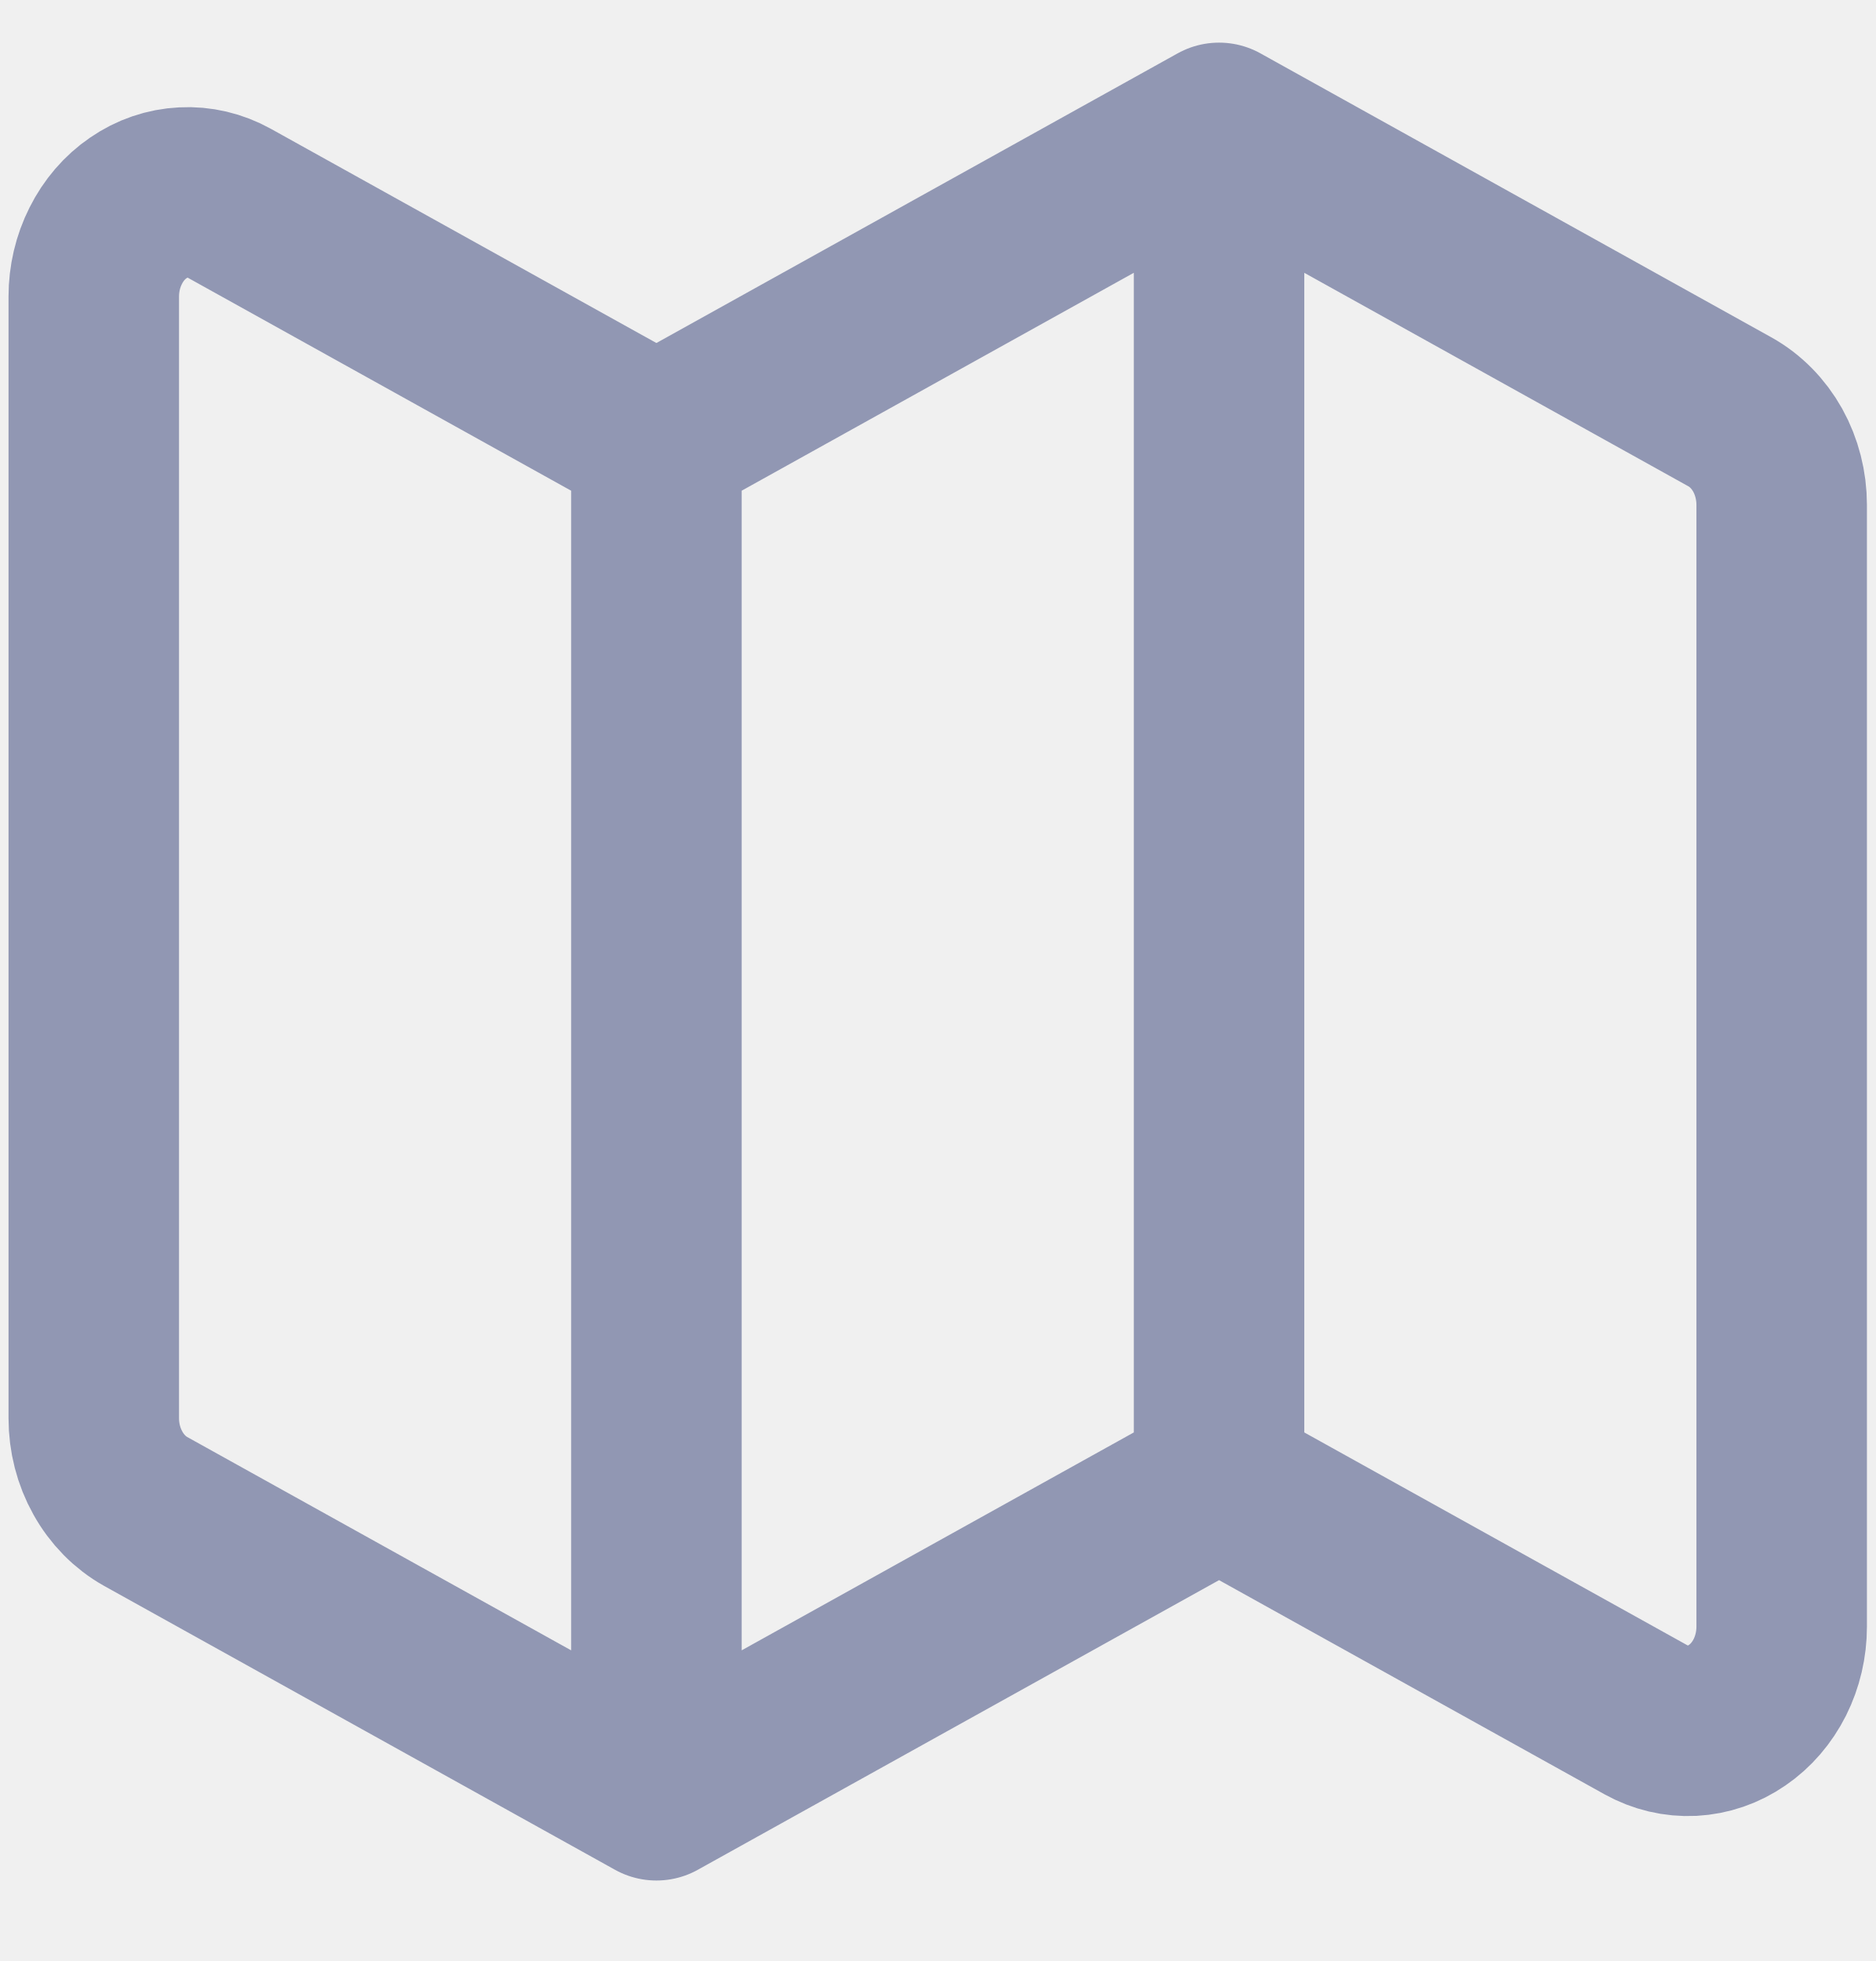
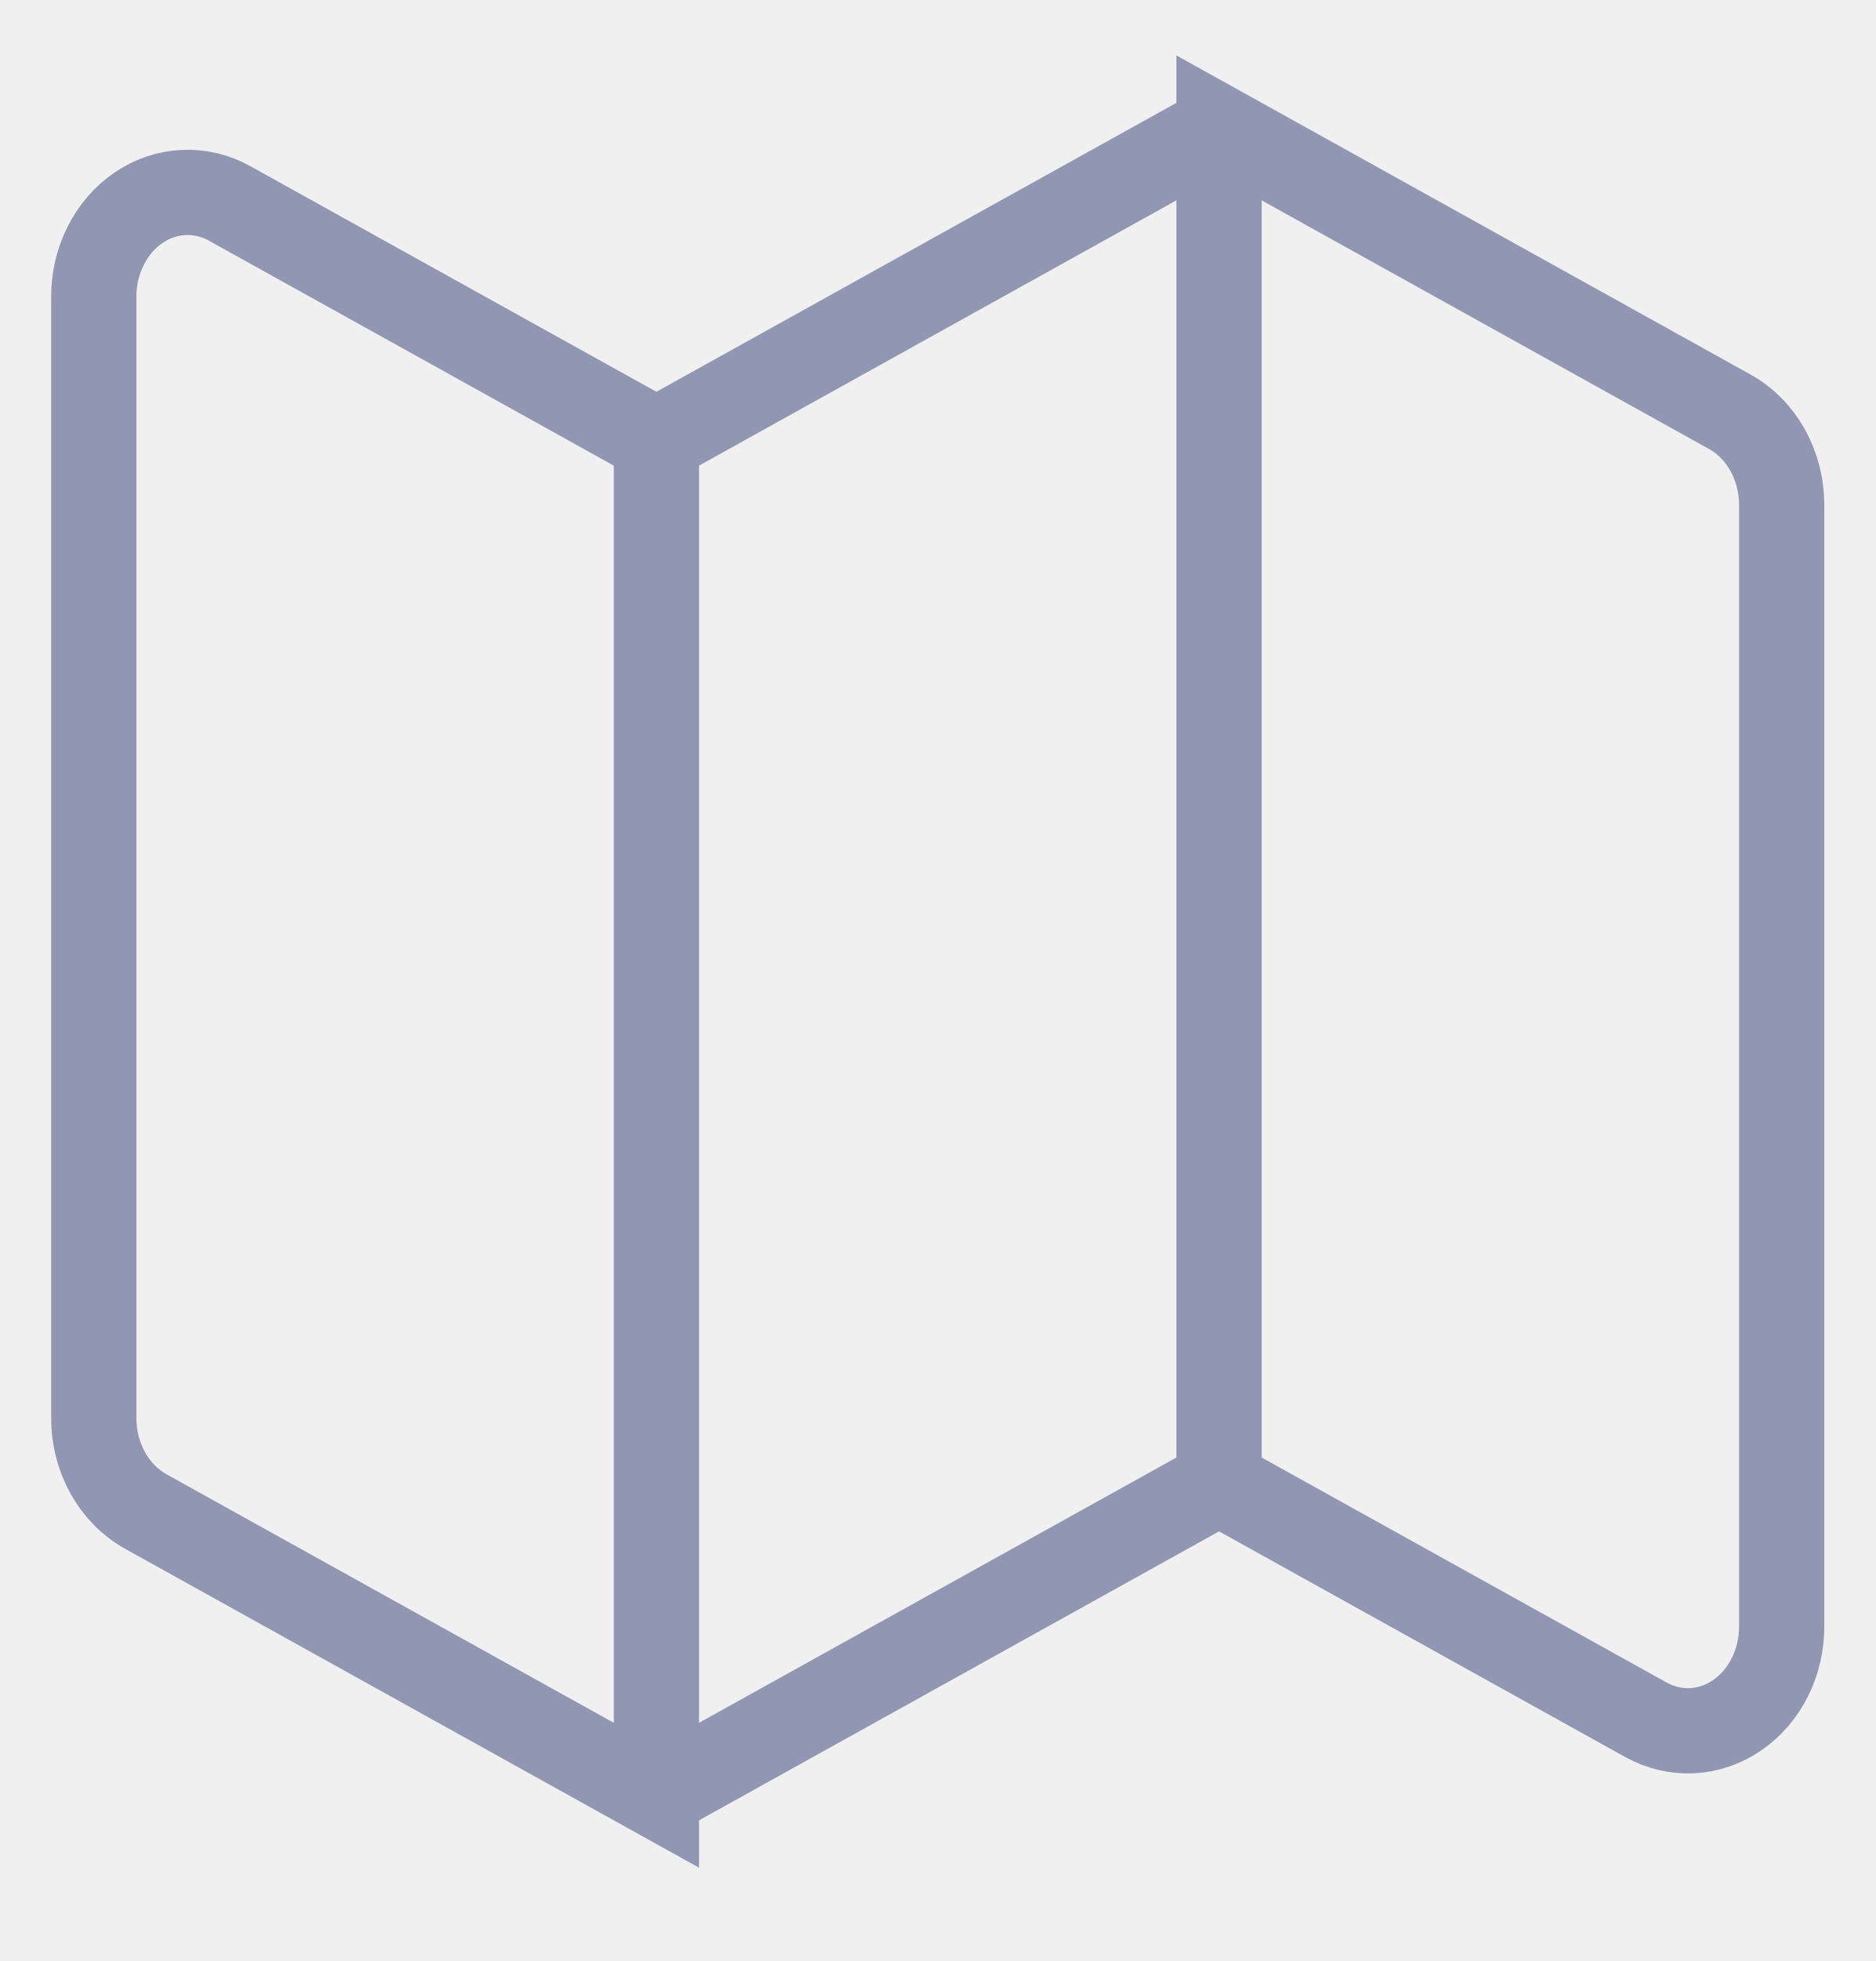
<svg xmlns="http://www.w3.org/2000/svg" width="22" height="23" viewBox="0 0 22 23" fill="none">
-   <g clip-path="url(#clip0_85_6786)">
-     <path d="M14.3 1.5L7.7 5.167M7.7 21.056L1.708 17.727C1.526 17.625 1.372 17.469 1.265 17.276C1.157 17.083 1.1 16.861 1.1 16.634V3.478C1.1 3.27 1.148 3.065 1.24 2.883C1.331 2.701 1.462 2.548 1.622 2.439C1.781 2.329 1.963 2.267 2.151 2.258C2.338 2.248 2.524 2.292 2.692 2.385L7.7 5.167V21.056ZM7.7 21.056L14.3 17.389L7.7 21.056ZM7.7 21.056V5.167V21.056ZM14.3 17.389L19.308 20.171C19.476 20.264 19.662 20.308 19.85 20.299C20.037 20.289 20.219 20.227 20.378 20.117C20.538 20.008 20.669 19.855 20.761 19.673C20.852 19.491 20.9 19.287 20.9 19.078V5.922C20.9 5.695 20.843 5.473 20.736 5.28C20.628 5.087 20.474 4.931 20.292 4.83L14.3 1.5V17.389ZM14.3 17.389V1.5V17.389Z" stroke="#9197B3" stroke-width="2" stroke-linecap="round" stroke-linejoin="round" />
+   <g clipPath="url(#clip0_85_6786)">
+     <path d="M14.3 1.5L7.7 5.167M7.7 21.056L1.708 17.727C1.526 17.625 1.372 17.469 1.265 17.276C1.157 17.083 1.1 16.861 1.1 16.634V3.478C1.1 3.27 1.148 3.065 1.24 2.883C1.331 2.701 1.462 2.548 1.622 2.439C1.781 2.329 1.963 2.267 2.151 2.258C2.338 2.248 2.524 2.292 2.692 2.385L7.7 5.167V21.056ZM7.7 21.056L14.3 17.389L7.7 21.056ZM7.7 21.056V5.167V21.056ZM14.3 17.389L19.308 20.171C19.476 20.264 19.662 20.308 19.85 20.299C20.037 20.289 20.219 20.227 20.378 20.117C20.538 20.008 20.669 19.855 20.761 19.673C20.852 19.491 20.9 19.287 20.9 19.078V5.922C20.9 5.695 20.843 5.473 20.736 5.28C20.628 5.087 20.474 4.931 20.292 4.83L14.3 1.5V17.389ZM14.3 17.389V1.5V17.389Z" stroke="#9197B3" strokeWidth="2" strokeLinecap="round" strokeLinejoin="round" />
  </g>
  <defs>
    <clipPath id="clip0_85_6786">
      <rect width="22" height="22" fill="white" transform="translate(0 0.278198)" />
    </clipPath>
  </defs>
</svg>
